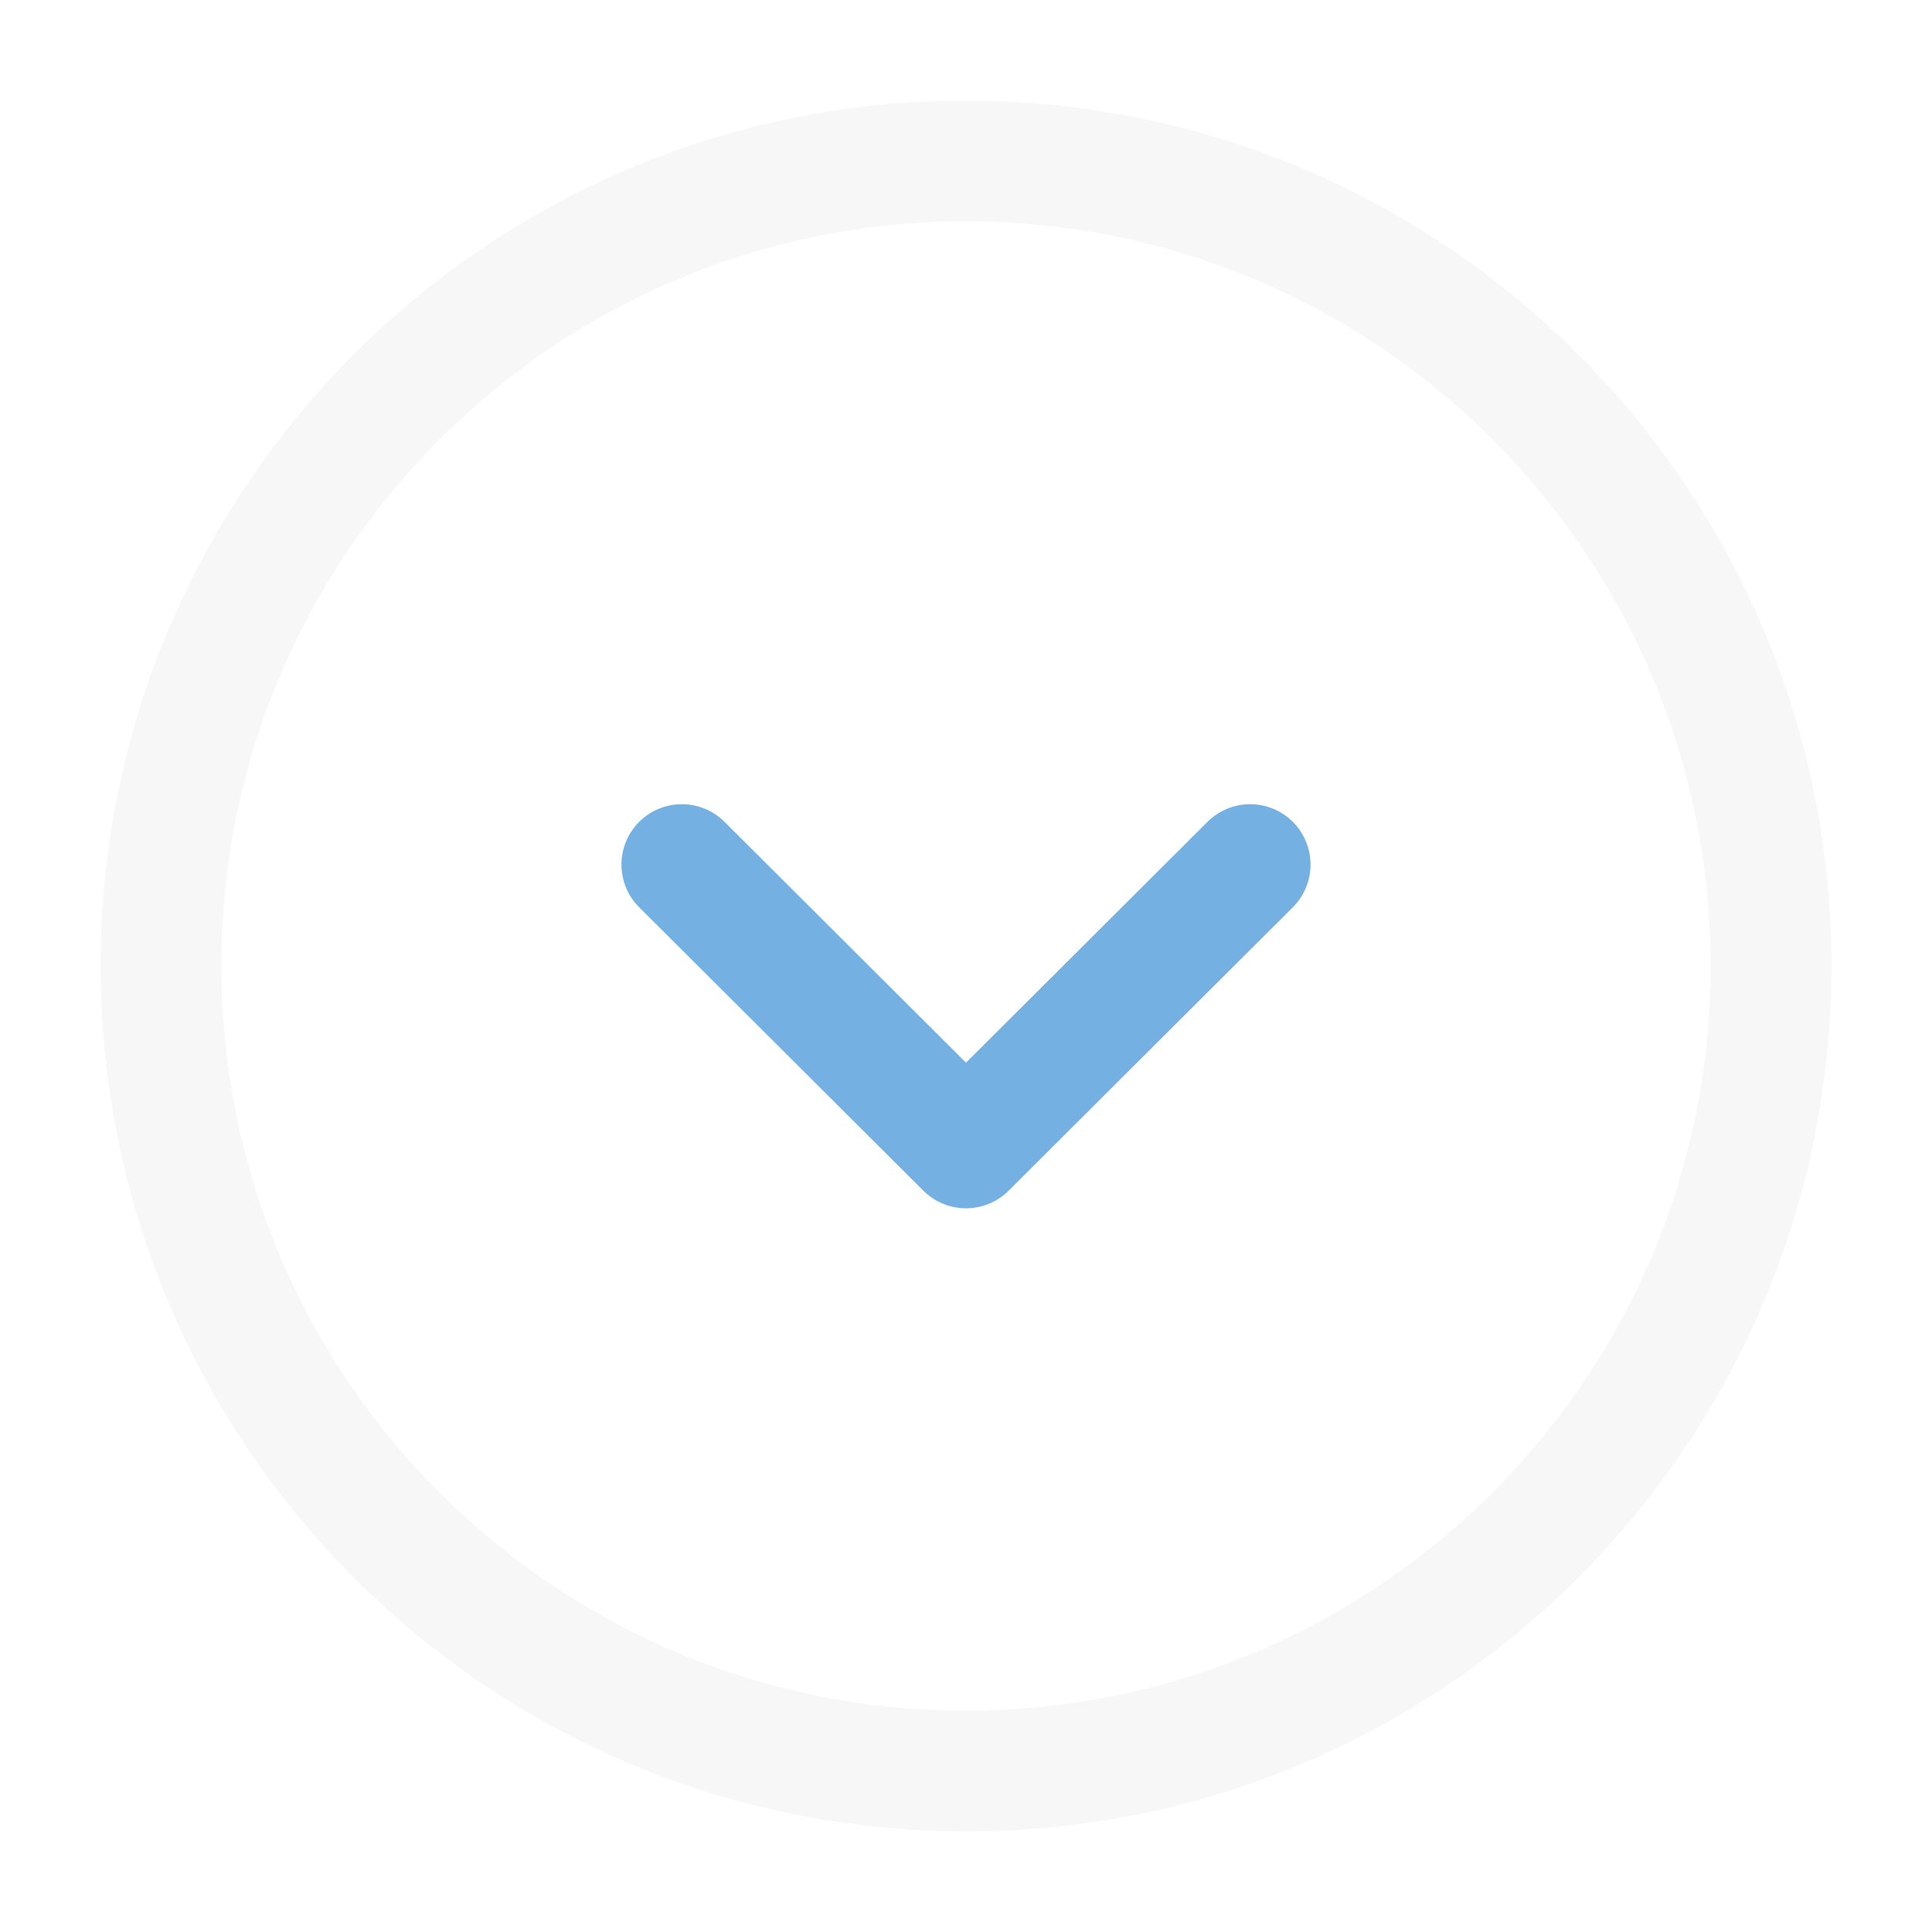
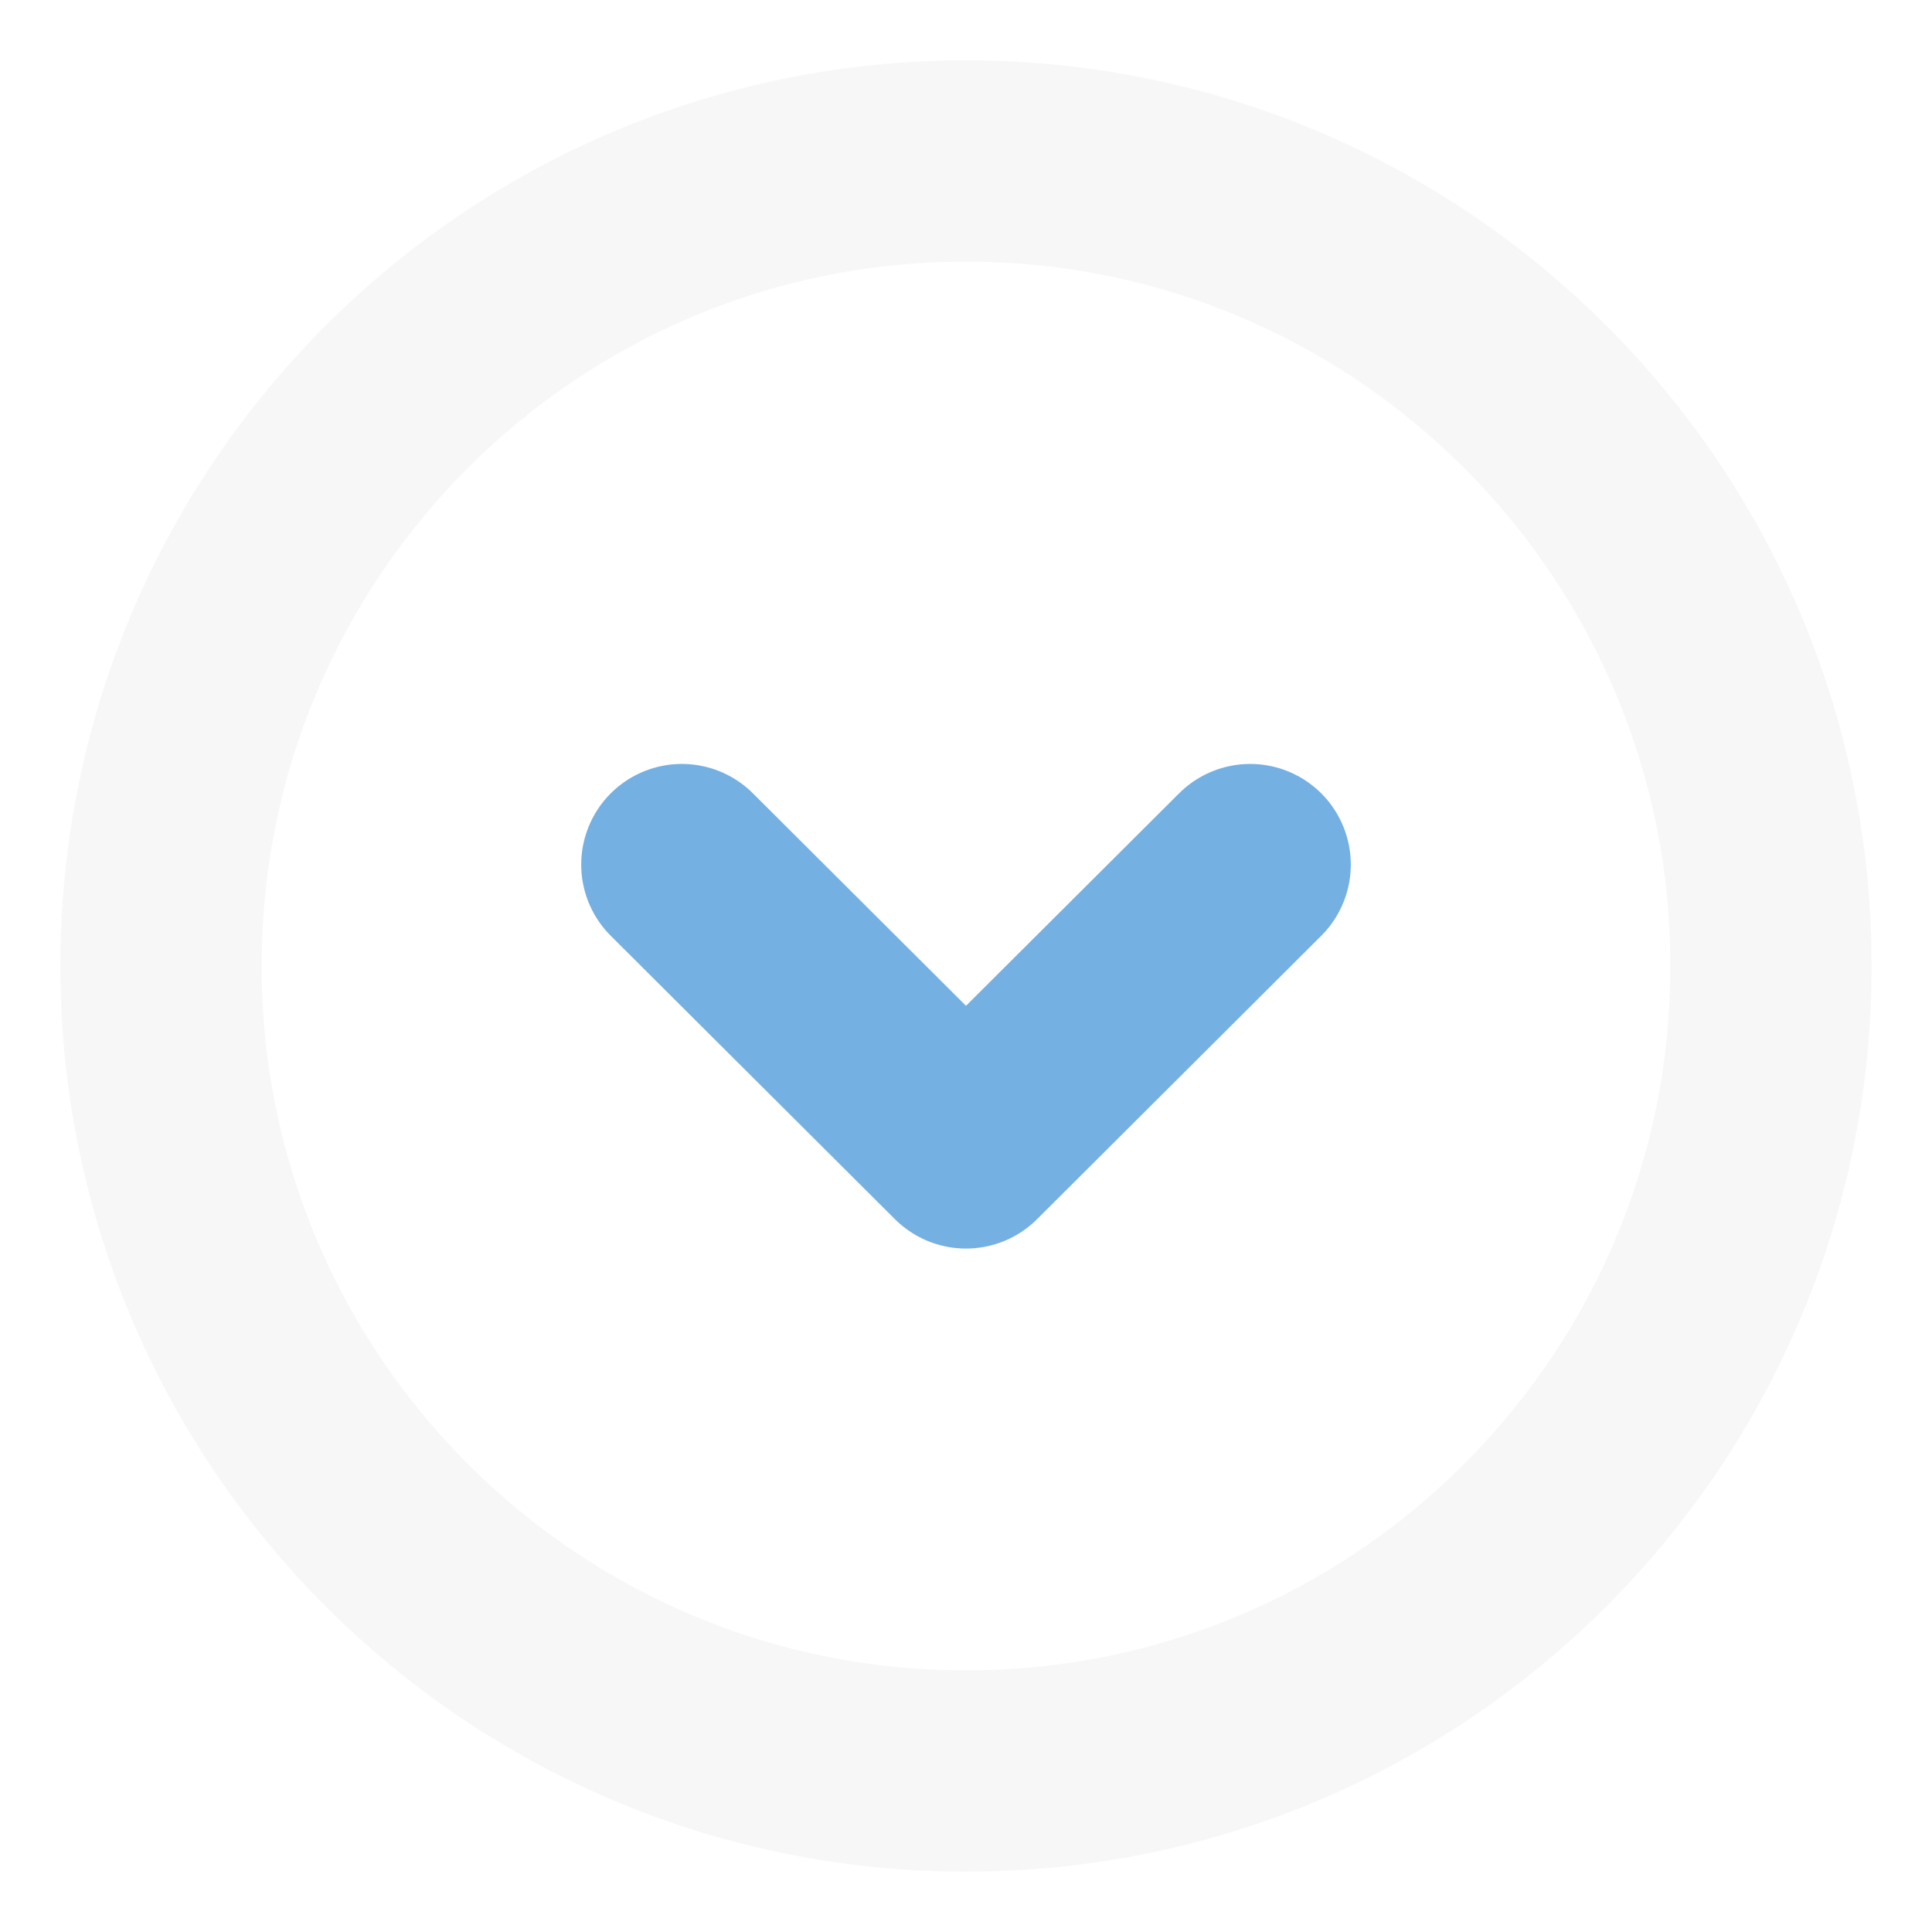
<svg xmlns="http://www.w3.org/2000/svg" width="64" height="64" viewBox="0 0 24 24" fill="none">
-   <path d="M12 22C17.523 22 22 17.523 22 12C22 6.477 17.523 2 12 2C6.477 2 2 6.477 2 12C2 17.523 6.477 22 12 22Z" stroke="#f7f7f7" stroke-width="1.5" stroke-miterlimit="10" stroke-linecap="round" stroke-linejoin="round" />
-   <path d="M8.47 10.74L12 14.26L15.53 10.74" stroke="#74b0e1" stroke-width="1.5" stroke-linecap="round" stroke-linejoin="round" />
+   <path d="M12 22C17.523 22 22 17.523 22 12C22 6.477 17.523 2 12 2C6.477 2 2 6.477 2 12C2 17.523 6.477 22 12 22Z" stroke="#f7f7f7" stroke-width="2.5" stroke-miterlimit="10" stroke-linecap="round" stroke-linejoin="round" />
+   <path d="M8.47 10.74L12 14.26L15.53 10.74" stroke="#74b0e1" stroke-width="2.5" stroke-linecap="round" stroke-linejoin="round" />
</svg>
